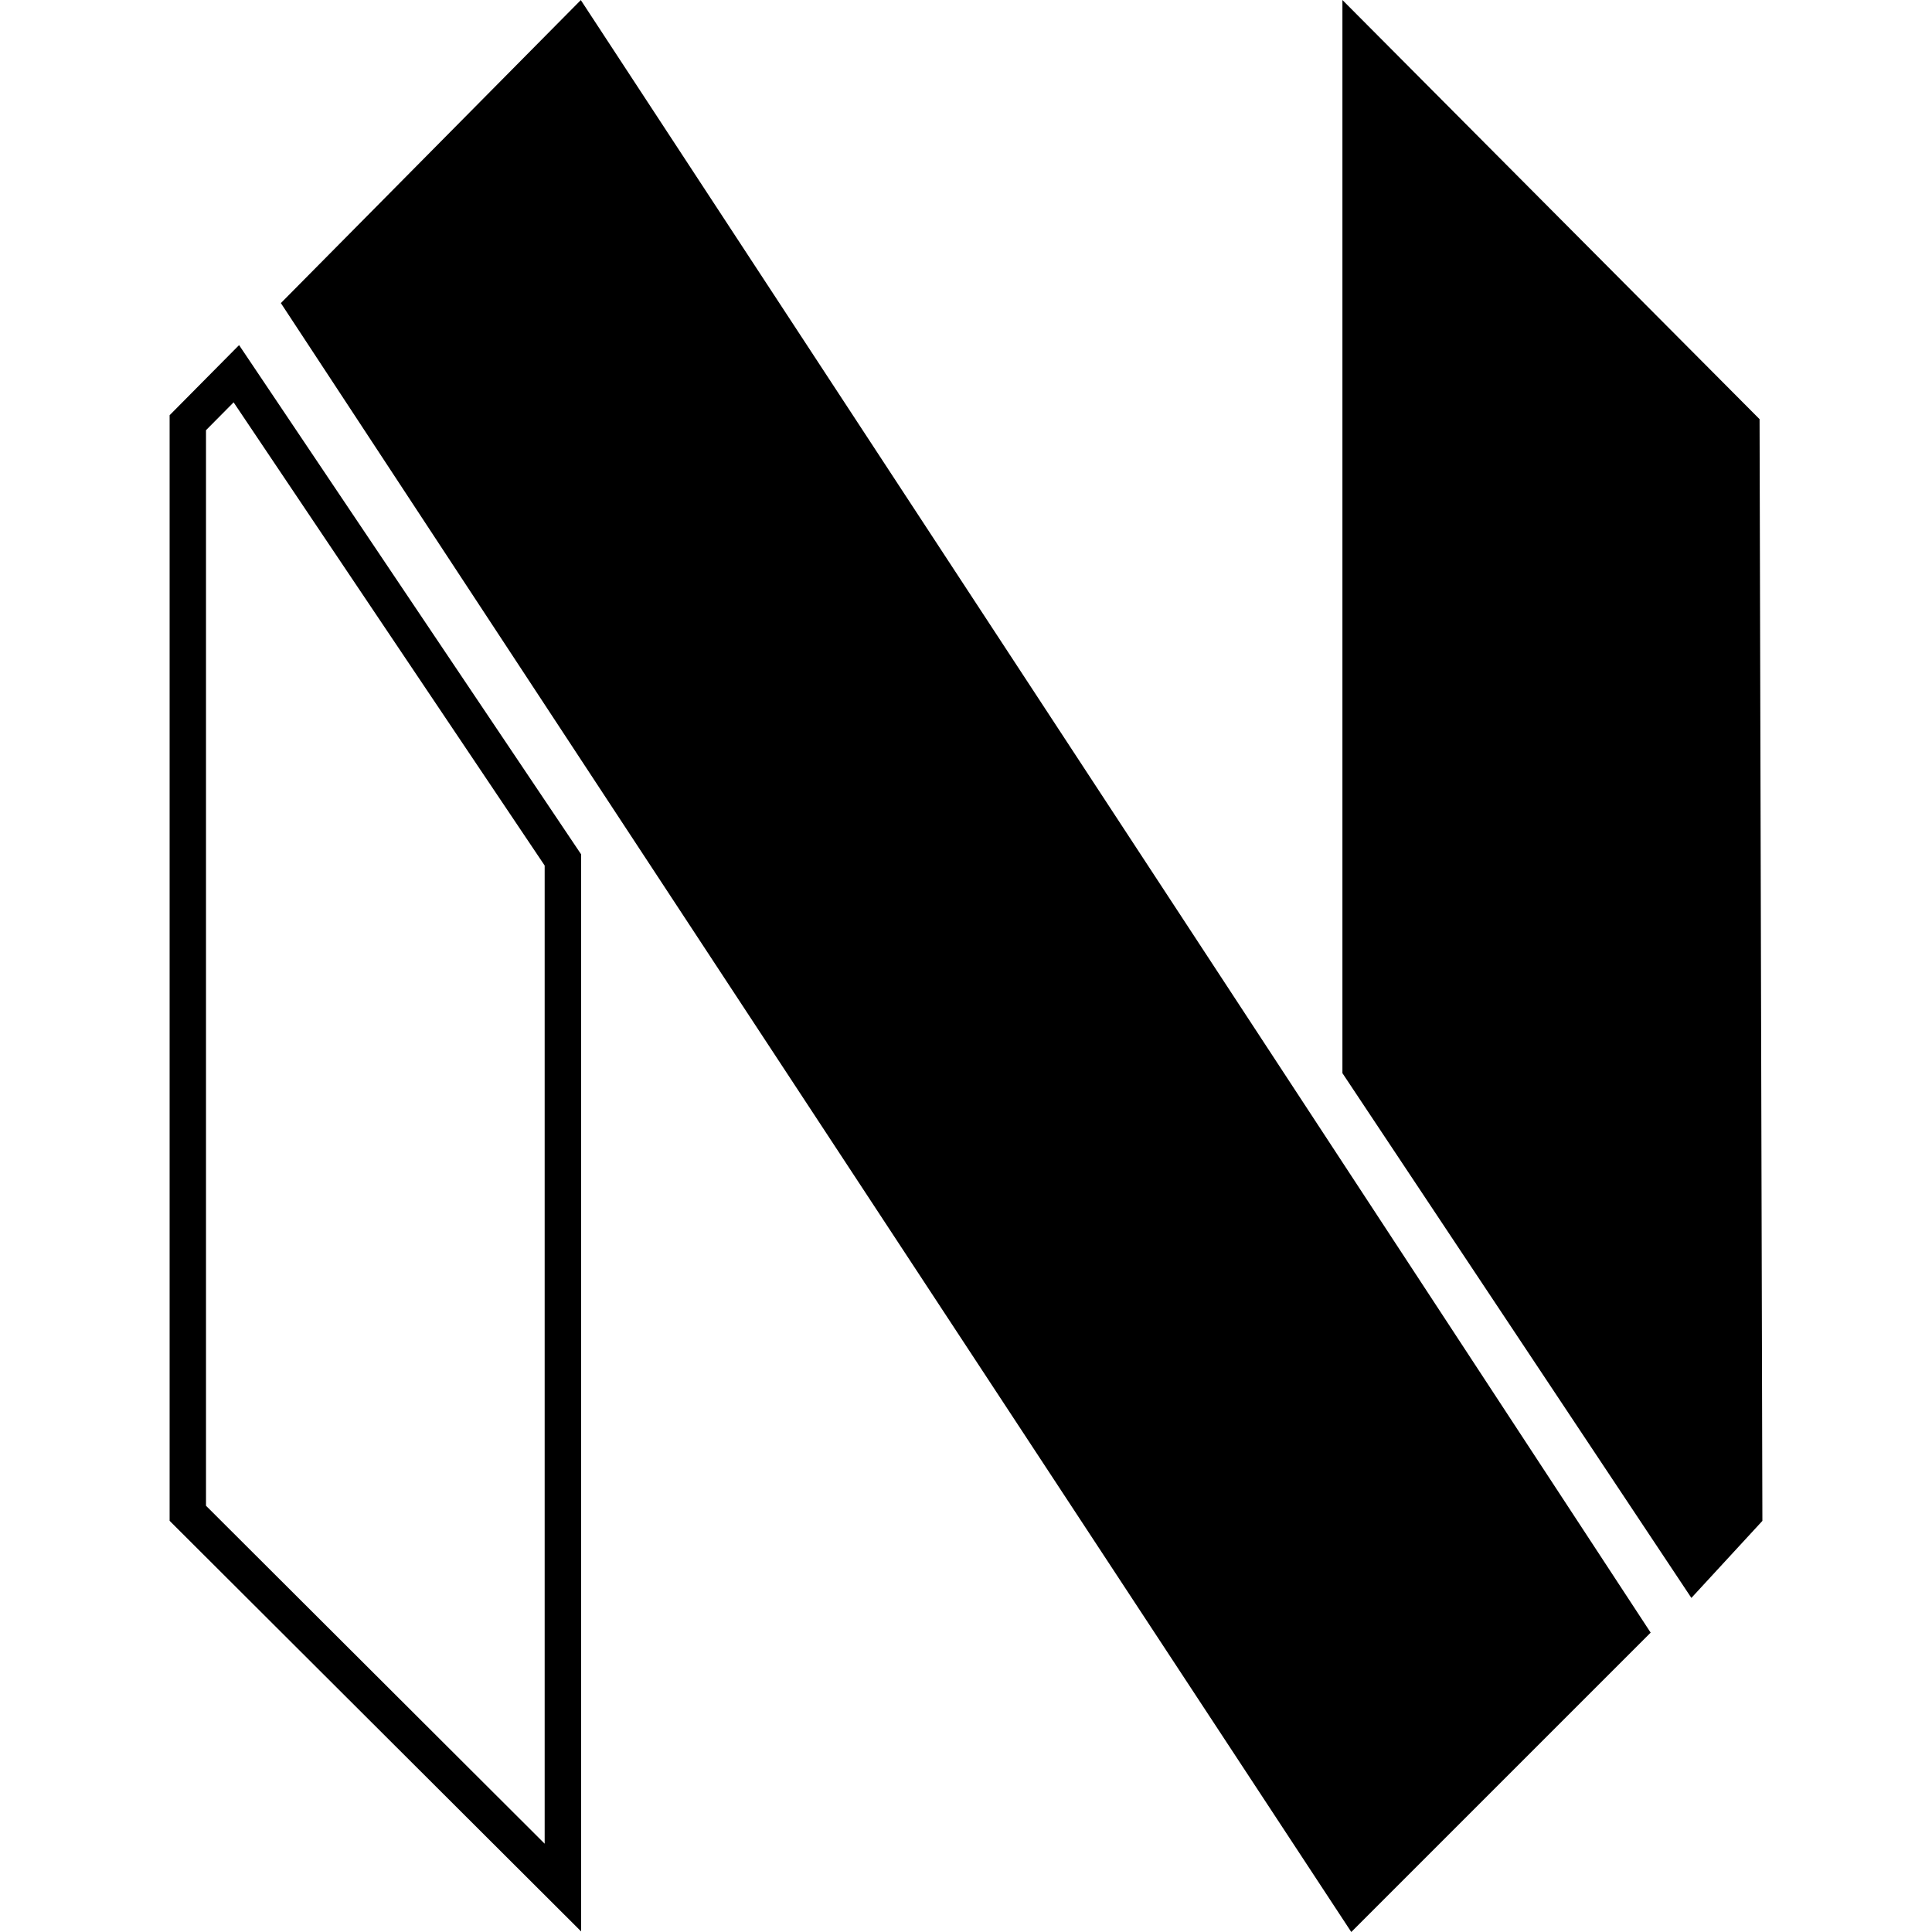
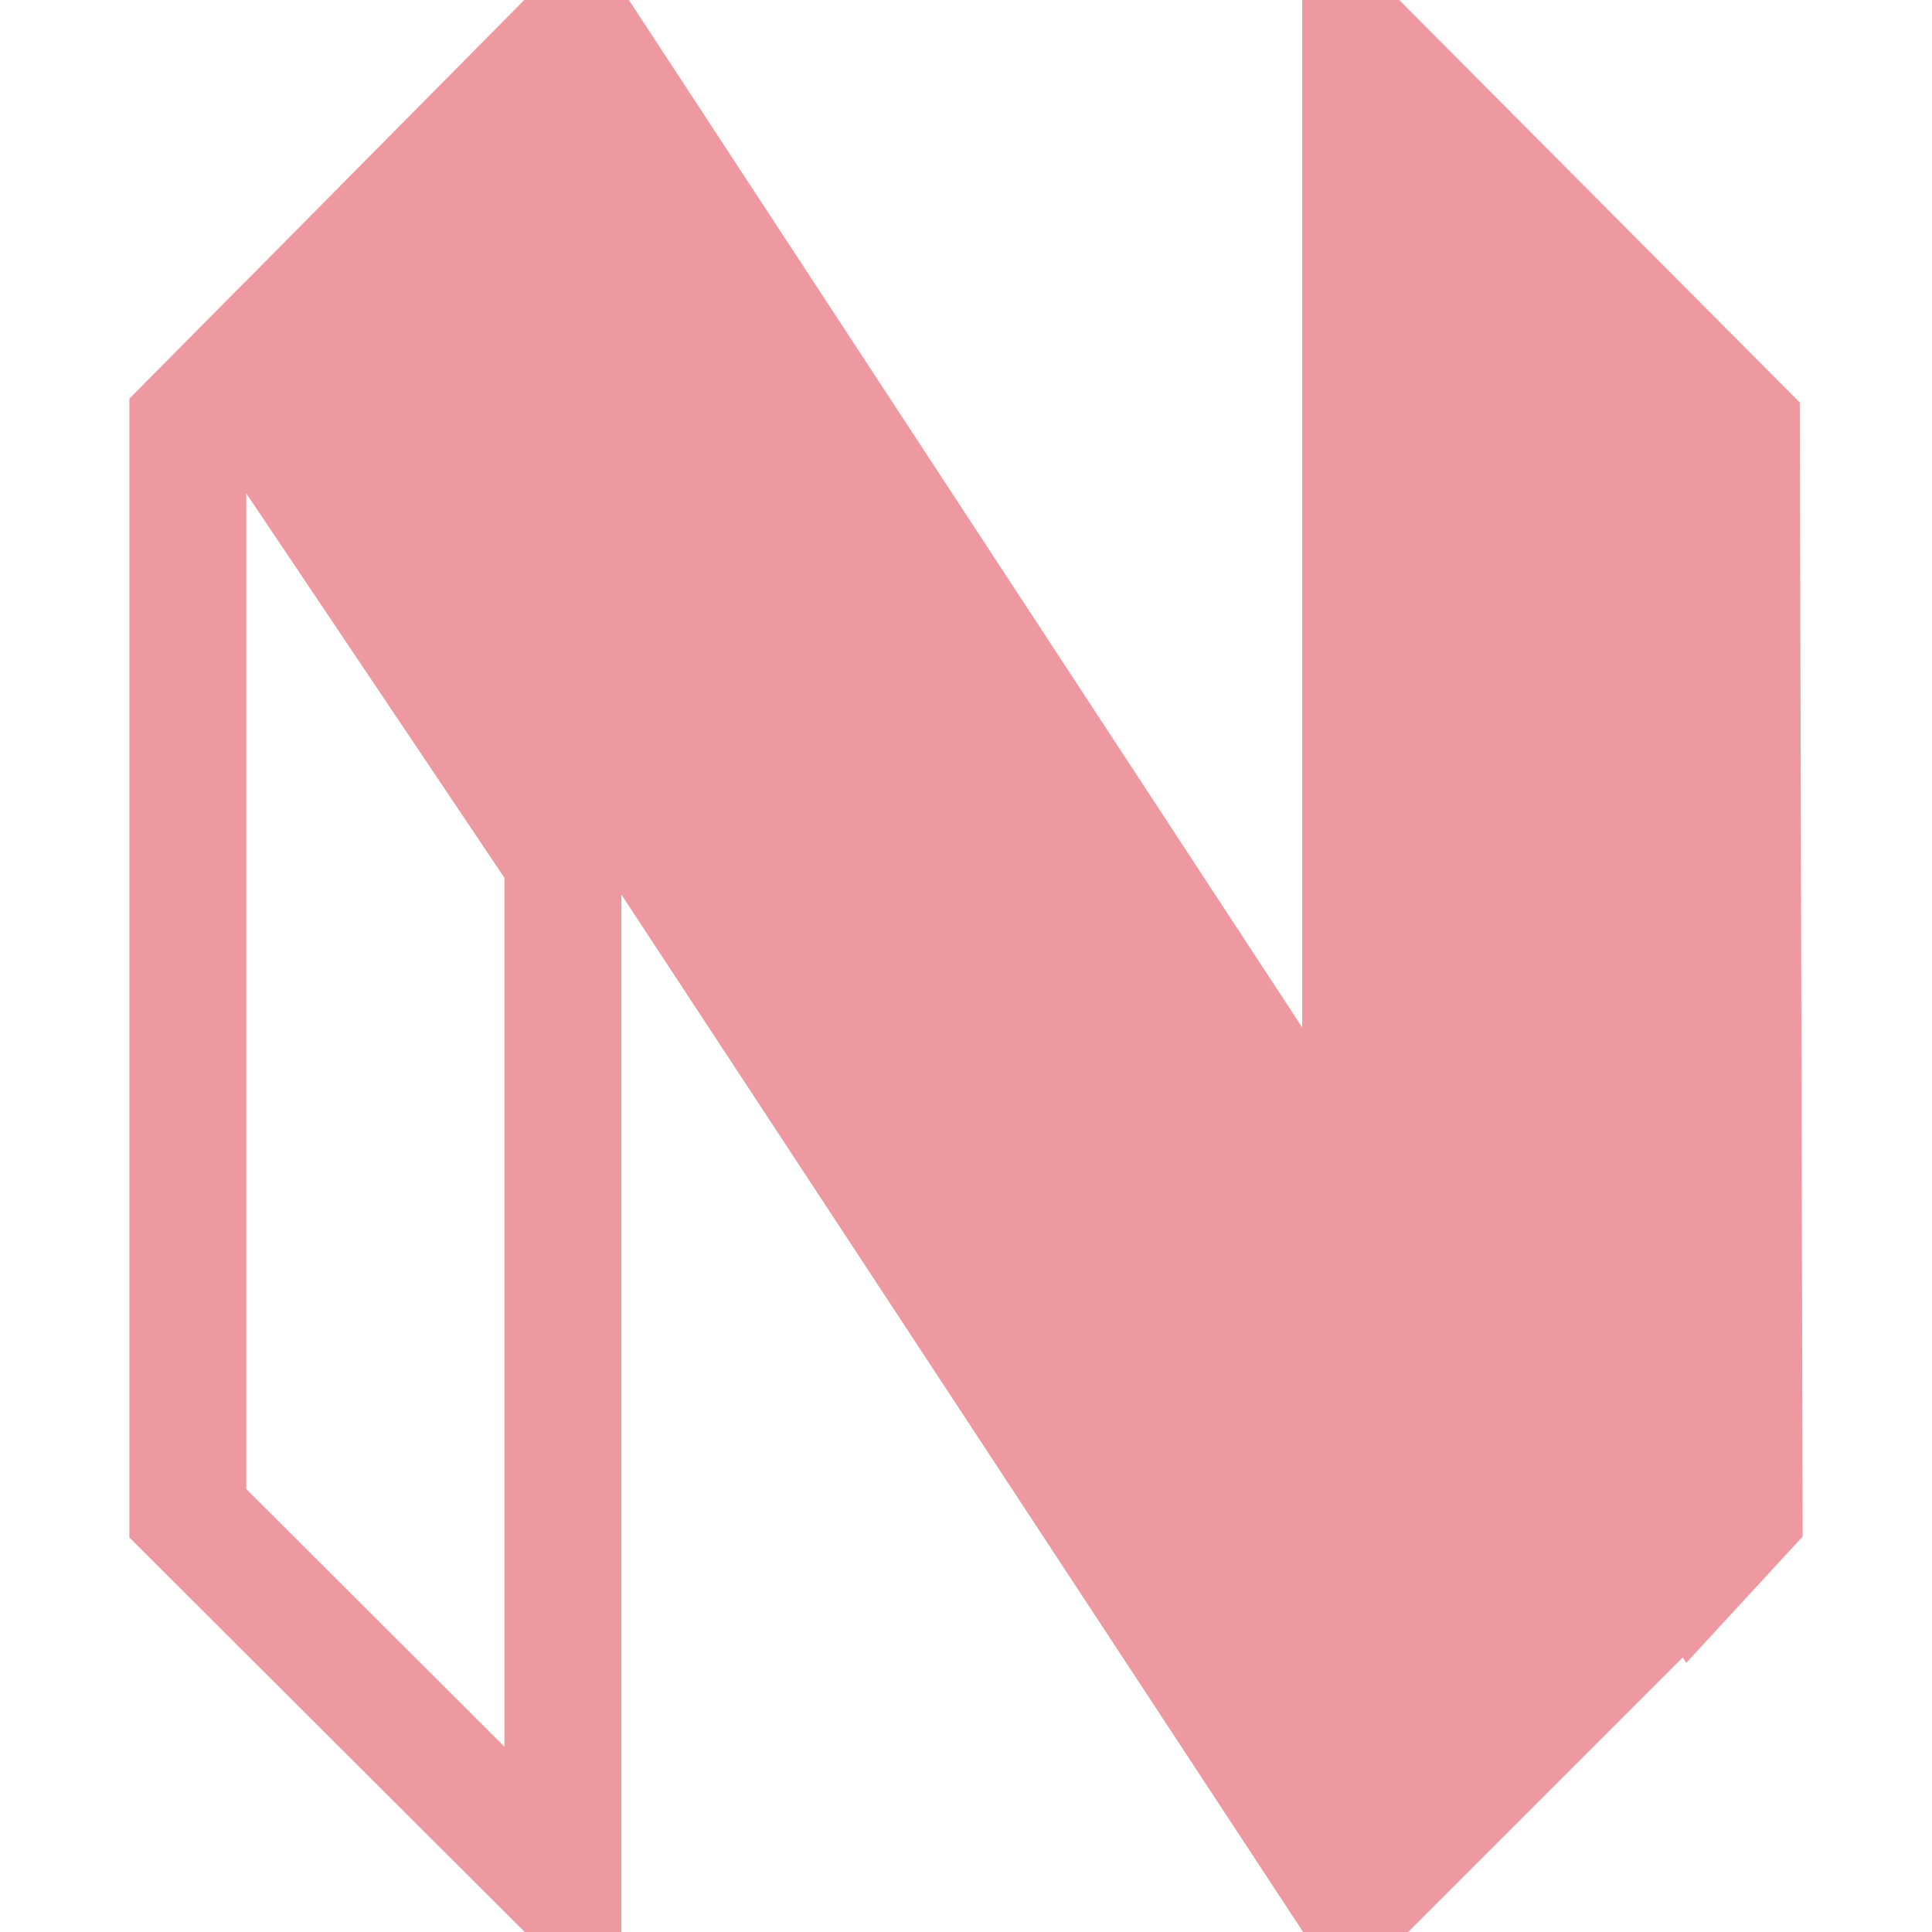
- <svg xmlns="http://www.w3.org/2000/svg" fill="#000000" width="800px" height="800px" viewBox="0 0 24 24" role="img">
-   <path d="M2.902,4.998l3.864,5.754v12.151l-4.207-4.198V5.344L2.902,4.998 M2.97,4.287L2.107,5.158v13.734l5.112,5.101 v-13.38L2.97,4.287L2.97,4.287z M21.858,5.207L16.676,0v13.331l4.335,6.519c0,0,0.882-0.957,0.882-0.957L21.858,5.207z M7.215,0.001 l13.29,20.28L16.786,24L3.489,3.765L7.215,0.001z" />
+ <svg xmlns="http://www.w3.org/2000/svg" fill="#ee99a0" width="150px" height="150px" viewBox="0 0 24 24" role="img" stroke="#ee99a0">
+   <g id="SVGRepo_bgCarrier" stroke-width="0" />
+   <g id="SVGRepo_tracerCarrier" stroke-linecap="round" stroke-linejoin="round" />
+   <g id="SVGRepo_iconCarrier">
+     <path d="M2.902,4.998l3.864,5.754v12.151l-4.207-4.198V5.344L2.902,4.998 M2.97,4.287L2.107,5.158v13.734l5.112,5.101 v-13.38L2.97,4.287L2.97,4.287z M21.858,5.207L16.676,0v13.331l4.335,6.519c0,0,0.882-0.957,0.882-0.957L21.858,5.207z M7.215,0.001 l13.29,20.28L16.786,24L3.489,3.765L7.215,0.001z" />
+   </g>
</svg>
